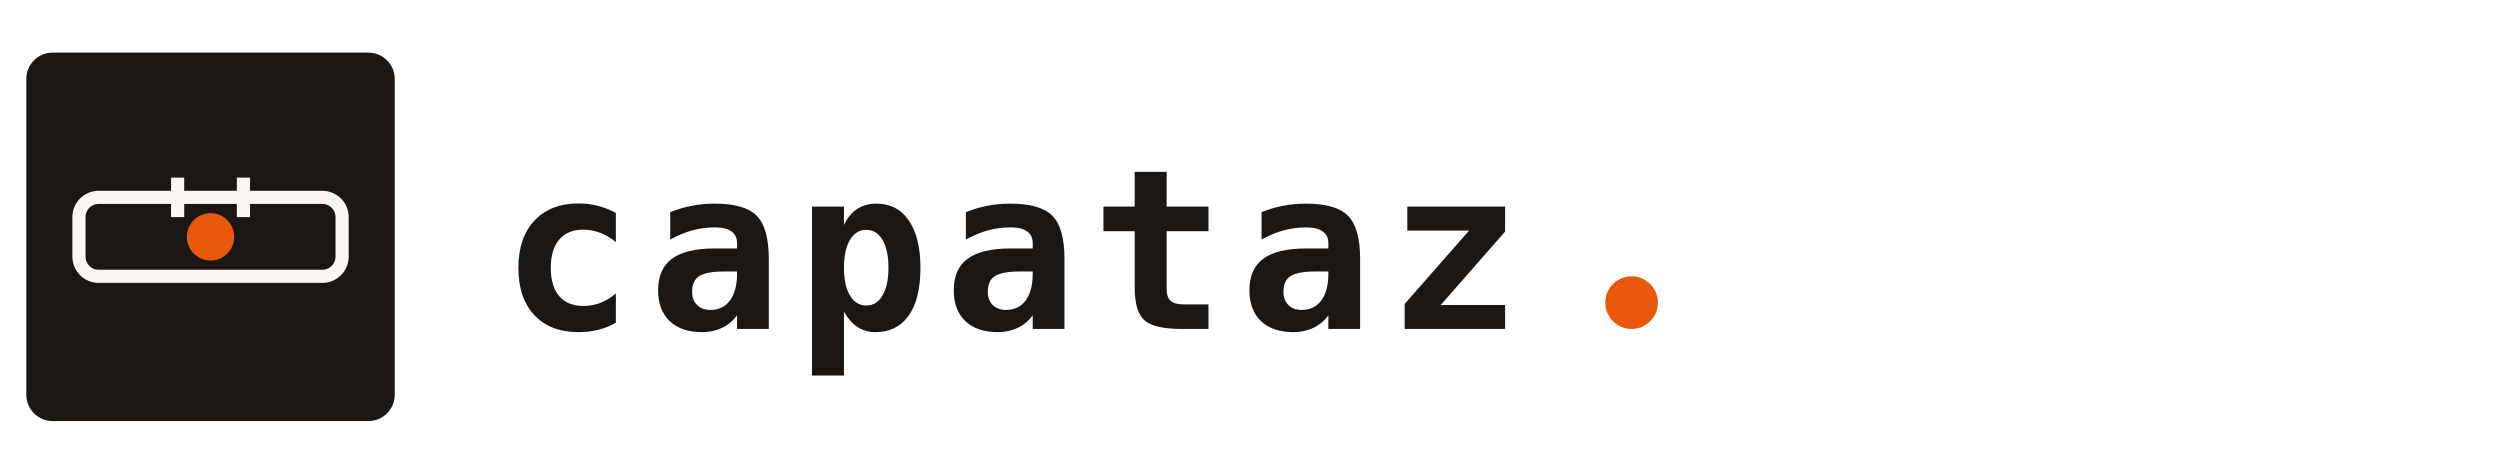
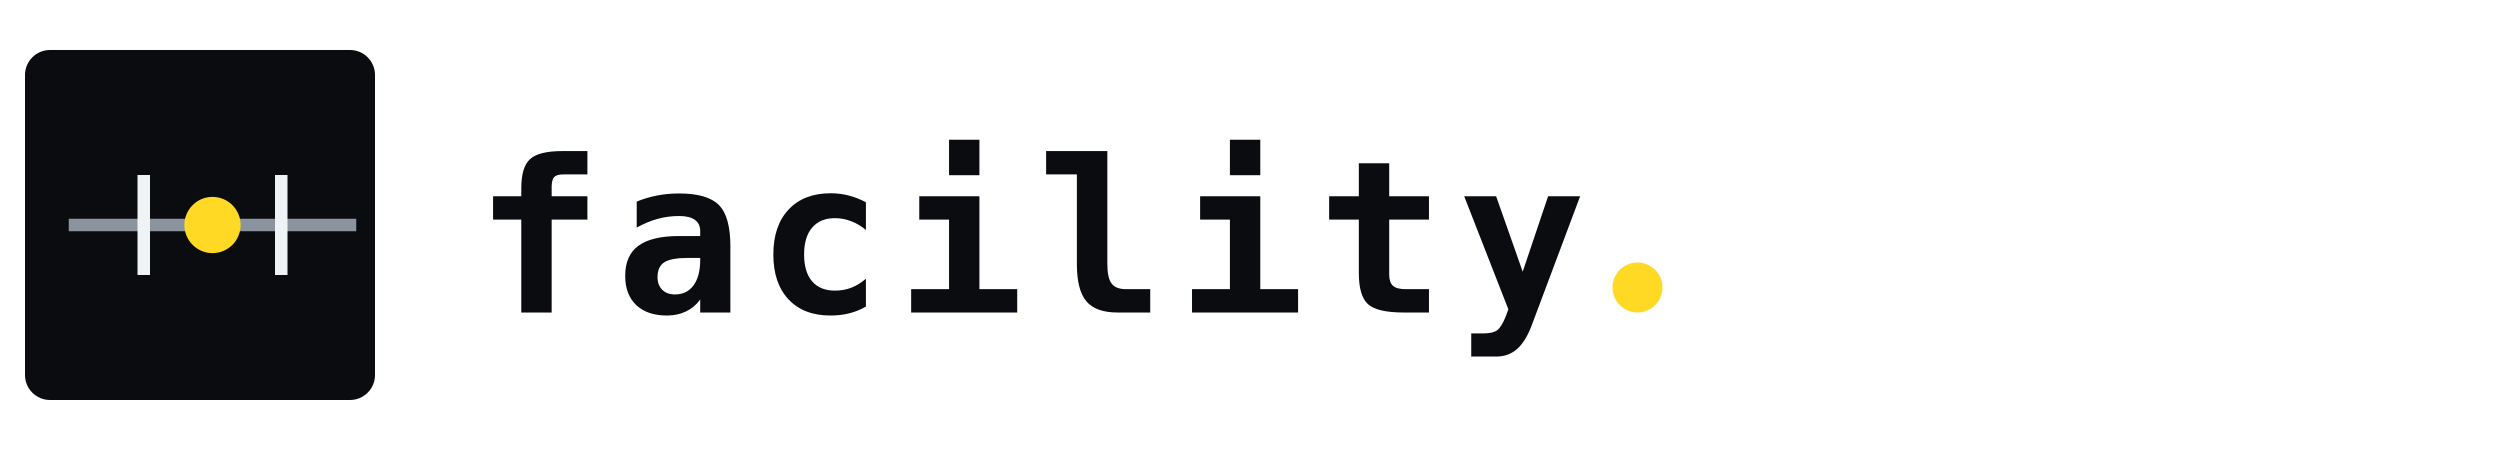
- <svg xmlns="http://www.w3.org/2000/svg" width="380" height="72" viewBox="0 0 380 72" fill="none" role="img" aria-label="capataz">
-   <rect x="4" y="8" width="56" height="56" rx="4" fill="#1A1714" />
-   <rect x="12" y="30" width="40" height="12" rx="3" fill="none" stroke="#FAF7F2" stroke-width="2" />
-   <line x1="27" y1="27" x2="27" y2="33" stroke="#FAF7F2" stroke-width="2" />
-   <line x1="37" y1="27" x2="37" y2="33" stroke="#FAF7F2" stroke-width="2" />
-   <circle cx="32" cy="36" r="3.6" fill="#E8590C" />
-   <text x="76" y="50" font-family="'IBM Plex Mono', ui-monospace, Menlo, Consolas, monospace" font-size="34" font-weight="600" letter-spacing="2" fill="#1A1714">capataz</text>
-   <circle cx="248" cy="46" r="4" fill="#E8590C" />
+ <svg xmlns="http://www.w3.org/2000/svg" width="400" height="72" viewBox="0 0 400 72" fill="none" role="img" aria-label="facility">
+   <rect x="4" y="8" width="56" height="56" rx="4" fill="#0A0C10" />
+   <line x1="11" y1="36" x2="57" y2="36" stroke="#8B949E" stroke-width="2" />
+   <line x1="23" y1="28" x2="23" y2="44" stroke="#F0F3F6" stroke-width="2" />
+   <line x1="45" y1="28" x2="45" y2="44" stroke="#F0F3F6" stroke-width="2" />
+   <circle cx="34" cy="36" r="4.5" fill="#FFD923" />
+   <text x="76" y="50" font-family="'IBM Plex Mono', ui-monospace, Menlo, Consolas, monospace" font-size="34" font-weight="600" letter-spacing="2" fill="#0A0C10">facility</text>
+   <circle cx="262" cy="46" r="4" fill="#FFD923" />
</svg>
